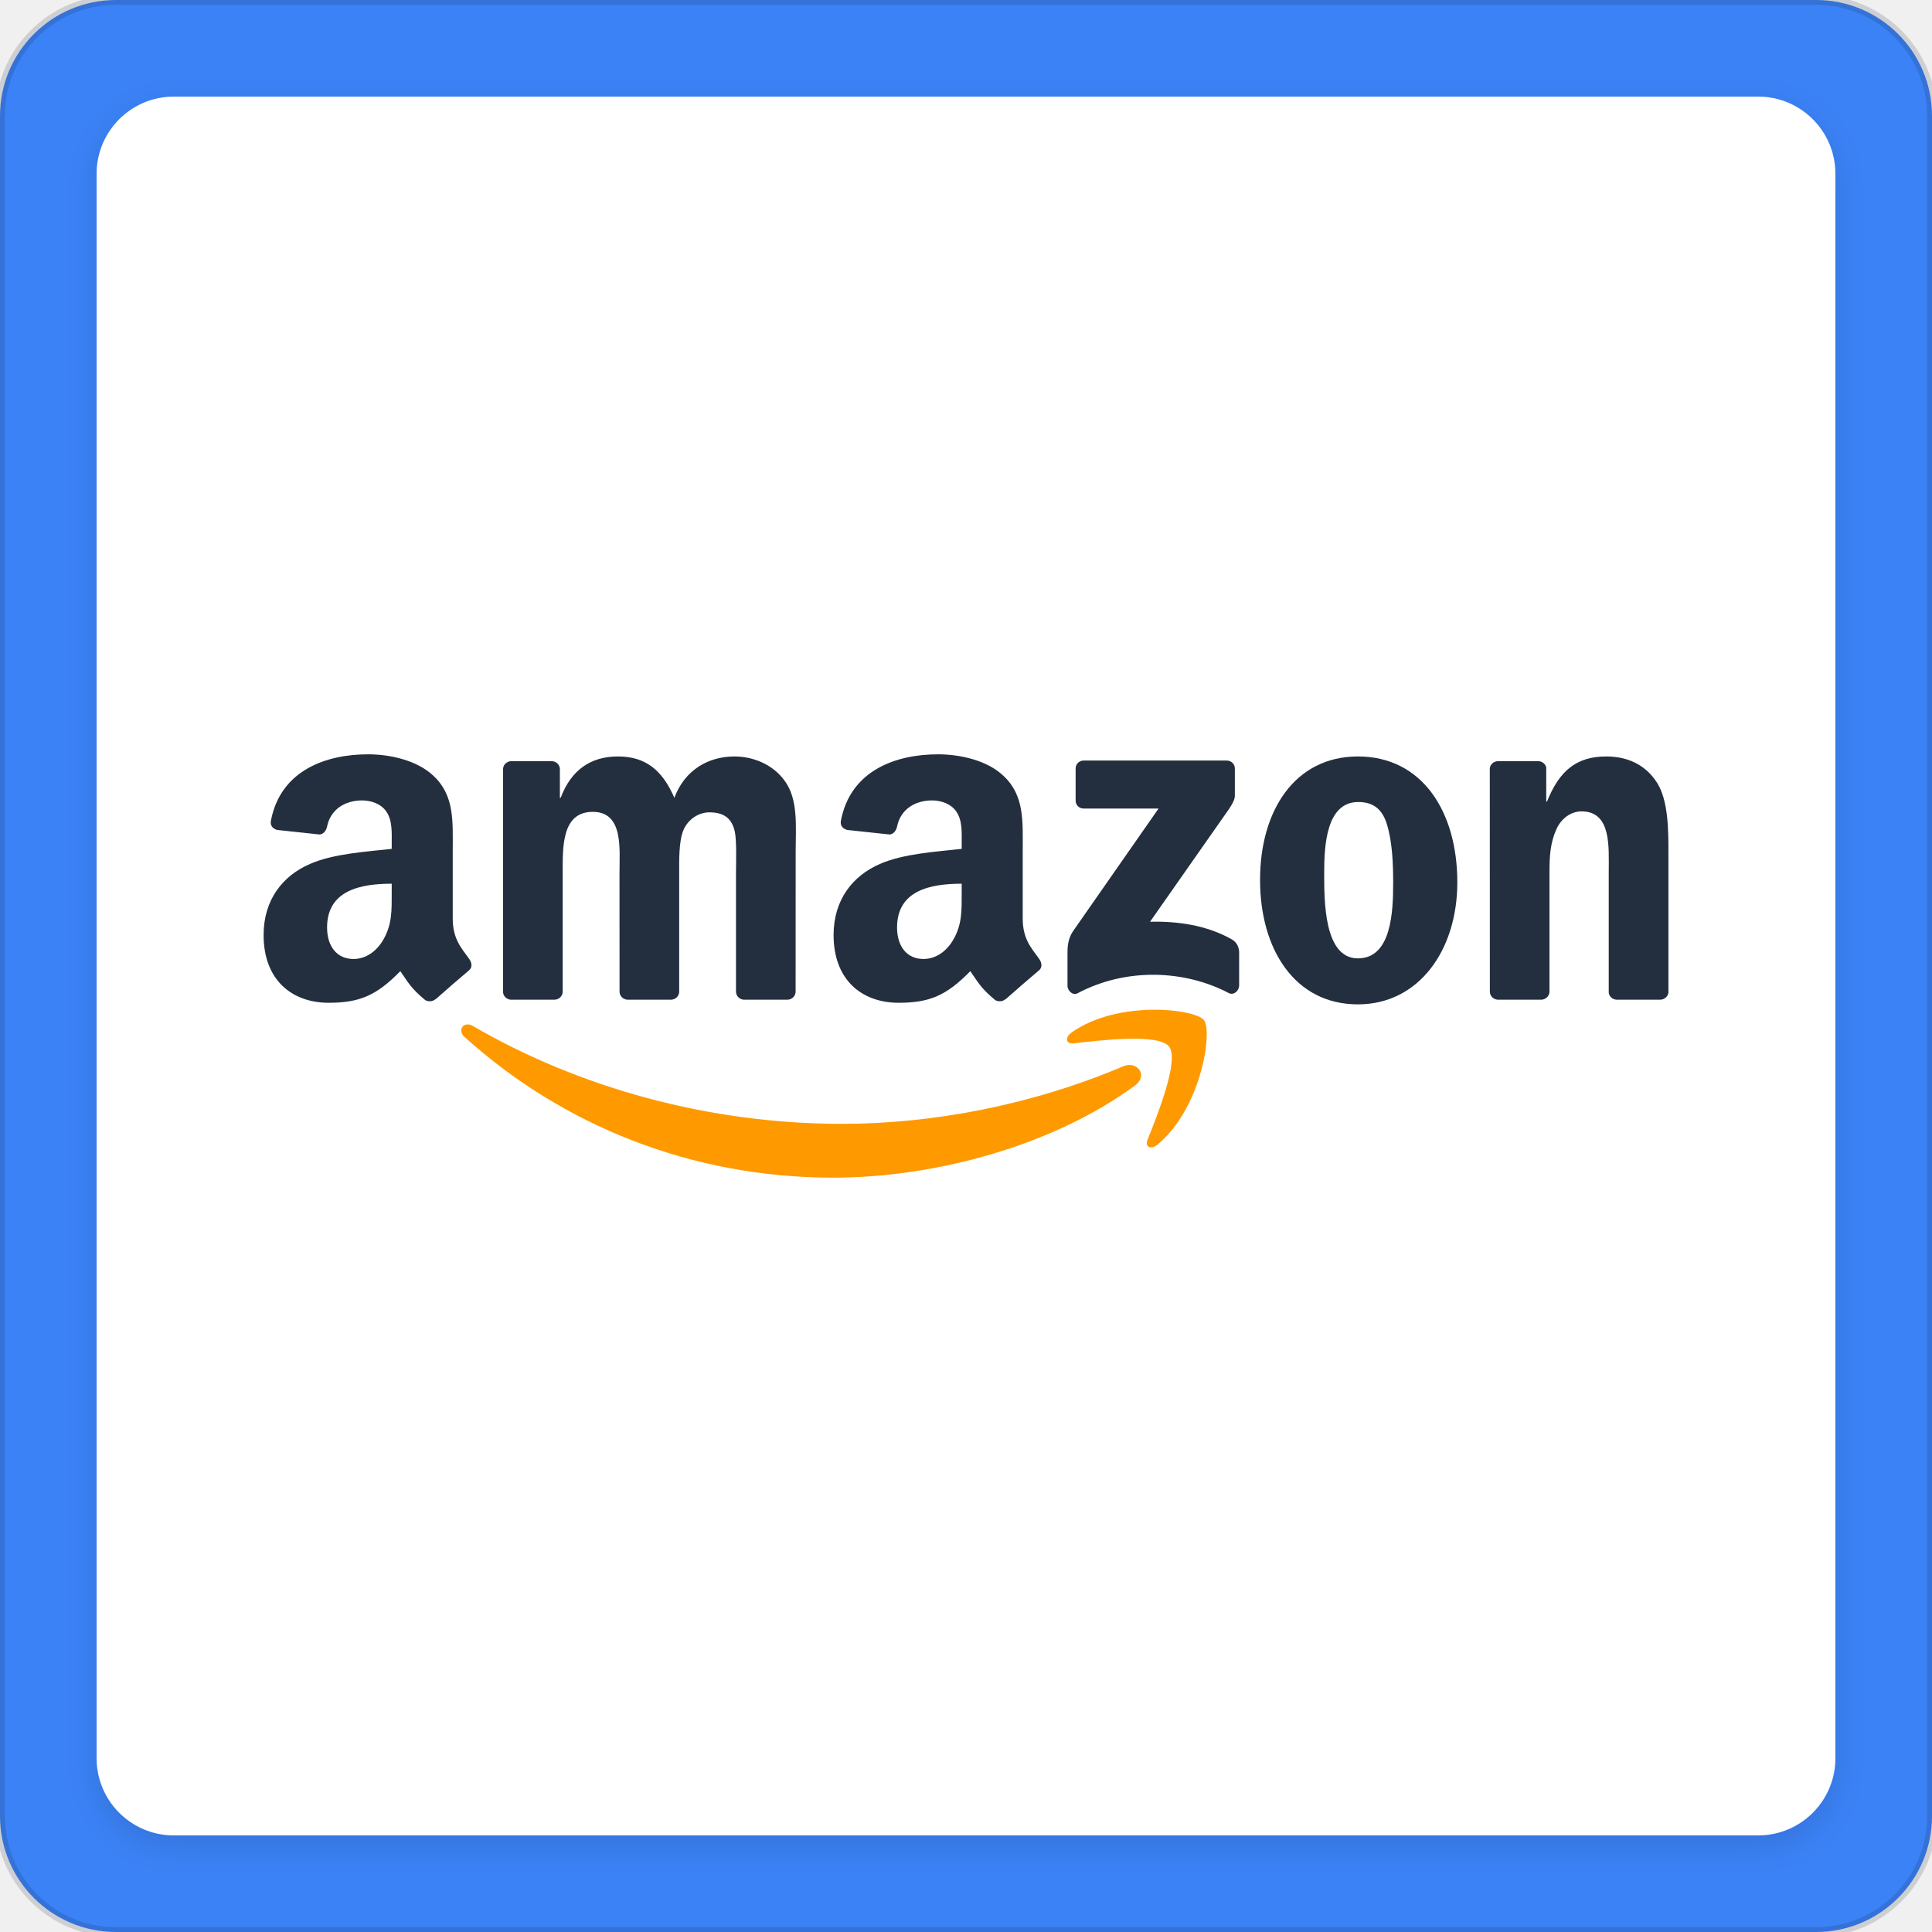
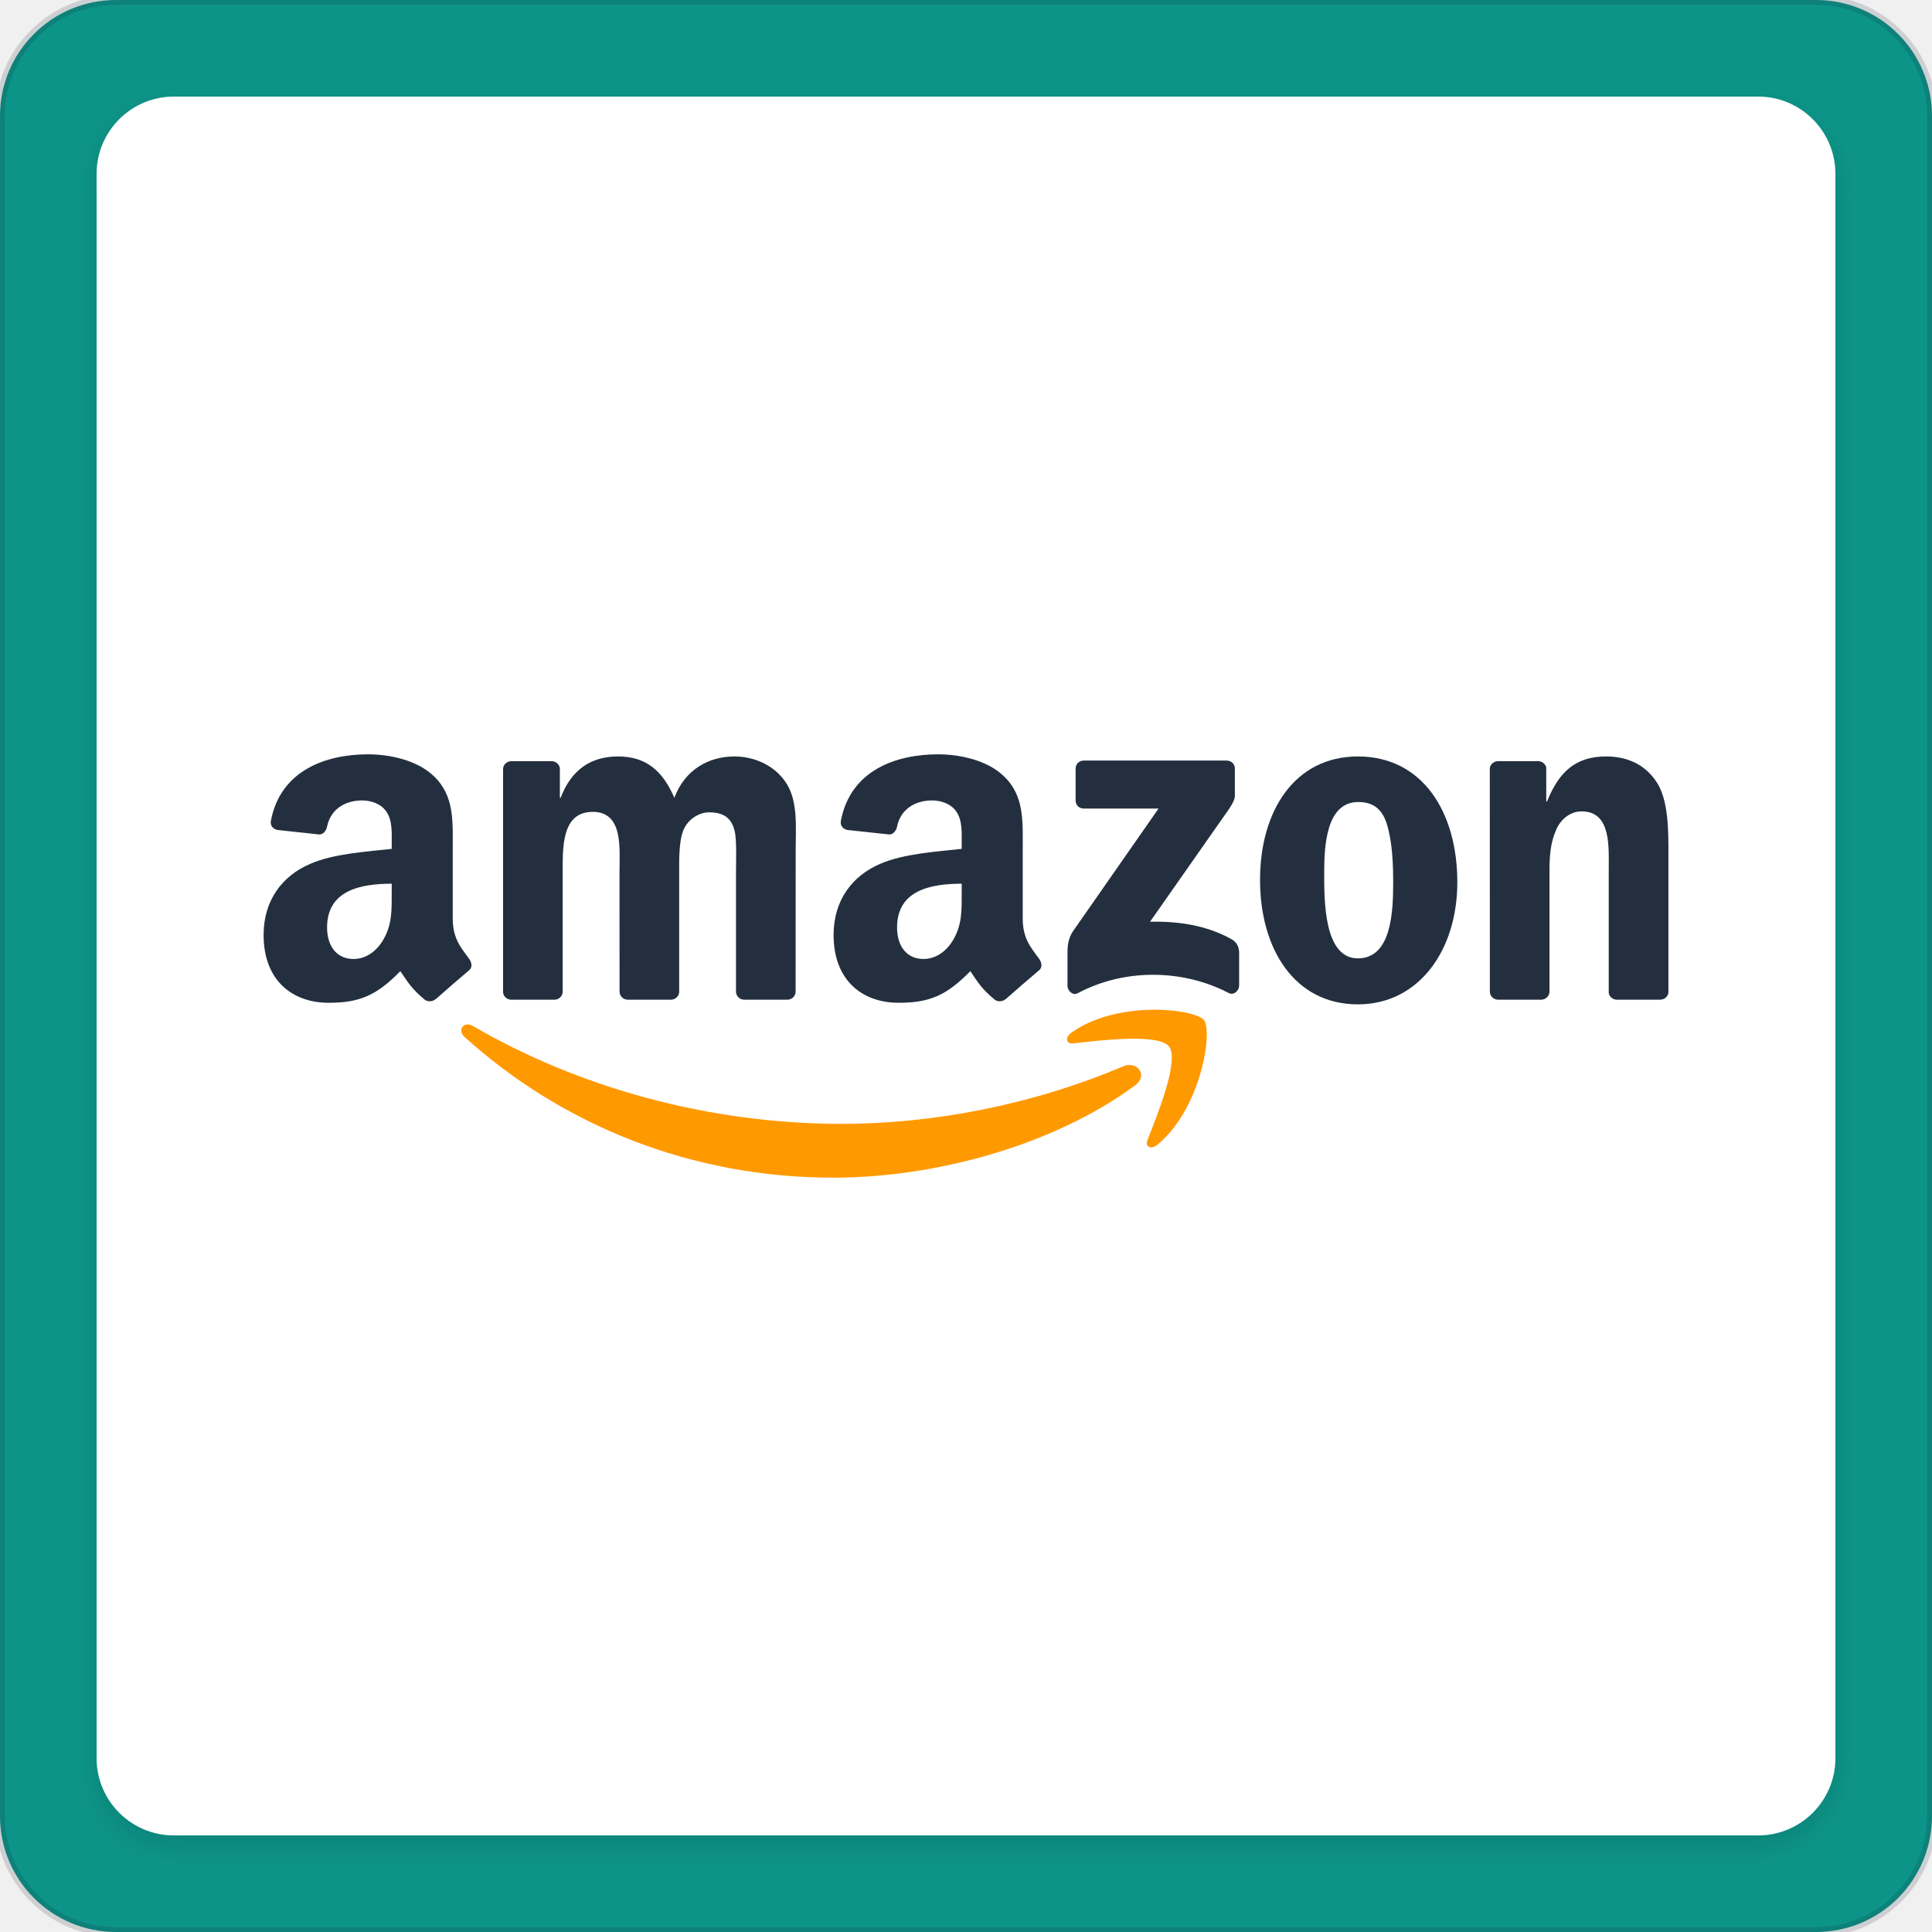
- <svg xmlns="http://www.w3.org/2000/svg" width="200" height="200" viewBox="0 0 200 200" role="img" aria-label="Amazon · Blue">
-   <rect width="200" height="200" rx="12" fill="#3b82f6" stroke="rgba(15, 23, 42, 0.15)" stroke-width="1" />
+ <svg xmlns="http://www.w3.org/2000/svg" width="200" height="200" viewBox="0 0 200 200" role="img" aria-label="Amazon · Teal">
+   <rect width="200" height="200" rx="12" fill="#0d9488" stroke="rgba(15, 23, 42, 0.15)" stroke-width="1" />
  <rect x="10" y="10" width="180" height="180" rx="8" fill="#ffffff" filter="url(#shadow)" />
  <svg x="16" y="16" width="168" height="168" viewBox="0 0 120 120" preserveAspectRatio="xMidYMid meet">
    <rect width="120" height="120" rx="14" fill="#ffffff" />
    <svg x="8" y="8" width="104" height="104" viewBox="0 0 603 182" preserveAspectRatio="xMidYMid meet">
      <path fill="#ff9900" d="m 374.006,142.184 c -34.999,25.797 -85.729,39.561 -129.406,39.561 -61.243,0 -116.377,-22.651 -158.088,-60.325 -3.277,-2.963 -0.341,-7 3.592,-4.693 45.014,26.191 100.673,41.947 158.166,41.947 38.775,0 81.43,-8.022 120.65,-24.67 5.925,-2.517 10.88,3.88 5.086,8.18" />
      <path fill="#ff9900" d="m 388.557,125.536 c -4.457,-5.715 -29.573,-2.7 -40.846,-1.363 -3.434,0.419 -3.959,-2.569 -0.865,-4.719 20.003,-14.078 52.827,-10.015 56.655,-5.296 3.828,4.745 -0.996,37.647 -19.794,53.351 -2.884,2.412 -5.637,1.127 -4.352,-2.071 4.221,-10.539 13.685,-34.161 9.202,-39.902" />
      <path fill="#232F3E" d="M 348.497,20.066 V 6.381 c 0,-2.071 1.573,-3.461 3.461,-3.461 h 61.269 c 1.966,0 3.539,1.416 3.539,3.461 v 11.719 c -0.026,1.966 -1.678,4.536 -4.614,8.599 l -31.749,45.329 c 11.798,-0.288 24.251,1.468 34.947,7.498 2.412,1.363 3.067,3.356 3.251,5.322 V 99.451 c 0,1.992 -2.202,4.326 -4.509,3.12 -18.85,-9.884 -43.887,-10.959 -64.729,0.105 -2.124,1.154 -4.352,-1.154 -4.352,-3.146 V 85.661 c 0,-2.228 0.026,-6.03 2.255,-9.412 l 36.782,-52.748 h -32.011 c -1.966,0 -3.539,-1.389 -3.539,-3.434" />
      <path fill="#232F3E" d="m 124.999,105.454 h -18.64 c -1.783,-0.131 -3.198,-1.468 -3.33,-3.172 V 6.617 c 0,-1.914 1.599,-3.434 3.592,-3.434 h 17.382 c 1.809,0.079 3.251,1.468 3.382,3.198 v 12.505 h 0.341 c 4.536,-12.086 13.056,-17.723 24.539,-17.723 11.666,0 18.955,5.637 24.198,17.723 4.509,-12.086 14.76,-17.723 25.745,-17.723 7.813,0 16.359,3.225 21.576,10.461 5.899,8.049 4.693,19.741 4.693,29.992 l -0.026,60.377 c 0,1.914 -1.599,3.461 -3.592,3.461 h -18.614 c -1.861,-0.131 -3.356,-1.625 -3.356,-3.461 V 51.29 c 0,-4.037 0.367,-14.105 -0.524,-17.932 -1.389,-6.423 -5.558,-8.232 -10.959,-8.232 -4.509,0 -9.228,3.015 -11.142,7.839 -1.914,4.824 -1.73,12.899 -1.73,18.326 v 50.703 c 0,1.914 -1.599,3.461 -3.592,3.461 h -18.614 c -1.888,-0.131 -3.356,-1.625 -3.356,-3.461 L 152.946,51.29 c 0,-10.67 1.757,-26.374 -11.483,-26.374 -13.397,0 -12.872,15.311 -12.872,26.374 v 50.703 c 0,1.914 -1.599,3.461 -3.592,3.461" />
      <path fill="#232F3E" d="m 469.514,1.164 c 27.659,0 42.629,23.752 42.629,53.954 0,29.179 -16.543,52.329 -42.629,52.329 -27.161,0 -41.947,-23.752 -41.947,-53.351 0,-29.782 14.97,-52.932 41.947,-52.932 m 0.157,19.532 c -13.738,0 -14.603,18.719 -14.603,30.385 0,11.693 -0.184,36.651 14.445,36.651 14.445,0 15.127,-20.135 15.127,-32.404 0,-8.075 -0.341,-17.723 -2.779,-25.378 -2.097,-6.659 -6.266,-9.255 -12.191,-9.255" />
      <path fill="#232F3E" d="M 548.008,105.454 H 529.446 c -1.861,-0.131 -3.356,-1.625 -3.356,-3.461 l -0.026,-95.691 c 0.157,-1.757 1.704,-3.12 3.592,-3.12 h 17.277 c 1.625,0.079 2.962,1.18 3.33,2.674 v 14.629 h 0.341 c 5.217,-13.082 12.532,-19.322 25.404,-19.322 8.363,0 16.517,3.015 21.76,11.273 4.876,7.655 4.876,20.528 4.876,29.782 v 60.22 c -0.21,1.678 -1.757,3.015 -3.592,3.015 h -18.693 c -1.704,-0.131 -3.12,-1.389 -3.303,-3.015 V 50.478 c 0,-10.461 1.206,-25.771 -11.667,-25.771 -4.535,0 -8.704,3.041 -10.775,7.655 -2.622,5.846 -2.962,11.667 -2.962,18.116 v 51.516 c -0.026,1.914 -1.652,3.461 -3.644,3.461" />
      <path fill="#232F3E" d="M 55.288,59.758 V 55.721 c -13.475,0 -27.711,2.884 -27.711,18.771 0,8.049 4.168,13.502 11.326,13.502 5.243,0 9.936,-3.225 12.899,-8.468 3.67,-6.449 3.487,-12.505 3.487,-19.767 m 18.797,45.434 c -1.232,1.101 -3.015,1.18 -4.404,0.446 -6.187,-5.138 -7.288,-7.524 -10.696,-12.427 -10.225,10.434 -17.46,13.554 -30.726,13.554 -15.678,0 -27.895,-9.674 -27.895,-29.048 0,-15.127 8.206,-25.43 19.872,-30.464 10.12,-4.457 24.251,-5.243 35.052,-6.476 v -2.412 c 0,-4.431 0.341,-9.674 -2.255,-13.502 -2.281,-3.434 -6.633,-4.85 -10.461,-4.85 -7.105,0 -13.449,3.644 -14.996,11.195 -0.315,1.678 -1.547,3.33 -3.225,3.408 L 6.263,32.676 C 4.742,32.335 3.064,31.103 3.484,28.77 7.652,6.853 27.446,0.246 45.169,0.246 c 9.071,0 20.921,2.412 28.078,9.281 9.071,8.468 8.206,19.767 8.206,32.063 v 29.048 c 0,8.73 3.618,12.558 7.026,17.277 1.206,1.678 1.468,3.697 -0.052,4.955 -3.801,3.172 -10.565,9.071 -14.288,12.374 l -0.052,-0.052" />
      <path fill="#232F3E" transform="translate(244.3672 0)" d="M 55.288,59.758 V 55.721 c -13.475,0 -27.711,2.884 -27.711,18.771 0,8.049 4.168,13.502 11.326,13.502 5.243,0 9.936,-3.225 12.899,-8.468 3.67,-6.449 3.487,-12.505 3.487,-19.767 m 18.797,45.434 c -1.232,1.101 -3.015,1.18 -4.404,0.446 -6.187,-5.138 -7.288,-7.524 -10.696,-12.427 -10.225,10.434 -17.46,13.554 -30.726,13.554 -15.678,0 -27.895,-9.674 -27.895,-29.048 0,-15.127 8.206,-25.43 19.872,-30.464 10.12,-4.457 24.251,-5.243 35.052,-6.476 v -2.412 c 0,-4.431 0.341,-9.674 -2.255,-13.502 -2.281,-3.434 -6.633,-4.85 -10.461,-4.85 -7.105,0 -13.449,3.644 -14.996,11.195 -0.315,1.678 -1.547,3.33 -3.225,3.408 L 6.263,32.676 C 4.742,32.335 3.064,31.103 3.484,28.77 7.652,6.853 27.446,0.246 45.169,0.246 c 9.071,0 20.921,2.412 28.078,9.281 9.071,8.468 8.206,19.767 8.206,32.063 v 29.048 c 0,8.73 3.618,12.558 7.026,17.277 1.206,1.678 1.468,3.697 -0.052,4.955 -3.801,3.172 -10.565,9.071 -14.288,12.374 l -0.052,-0.052" />
    </svg>
  </svg>
  <defs>
    <filter id="shadow" x="-10%" y="-10%" width="120%" height="120%">
      <feDropShadow dx="0" dy="1" stdDeviation="1.5" flood-opacity="0.12" />
    </filter>
  </defs>
</svg>
